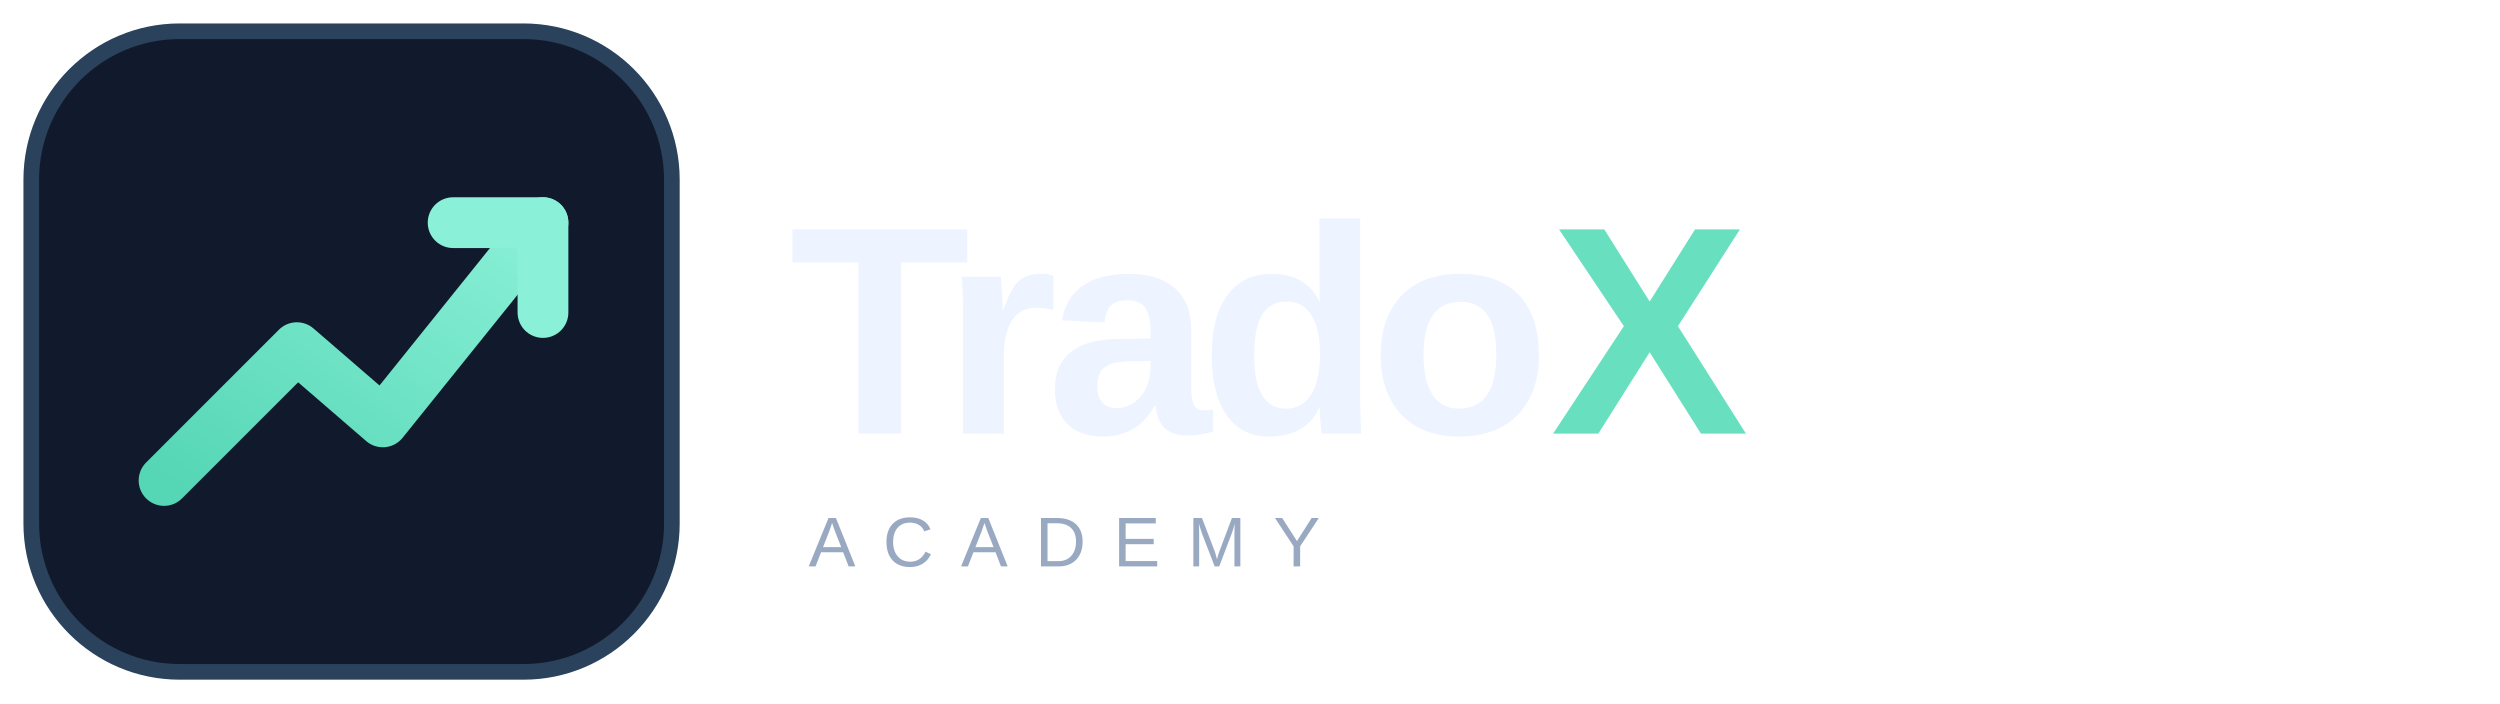
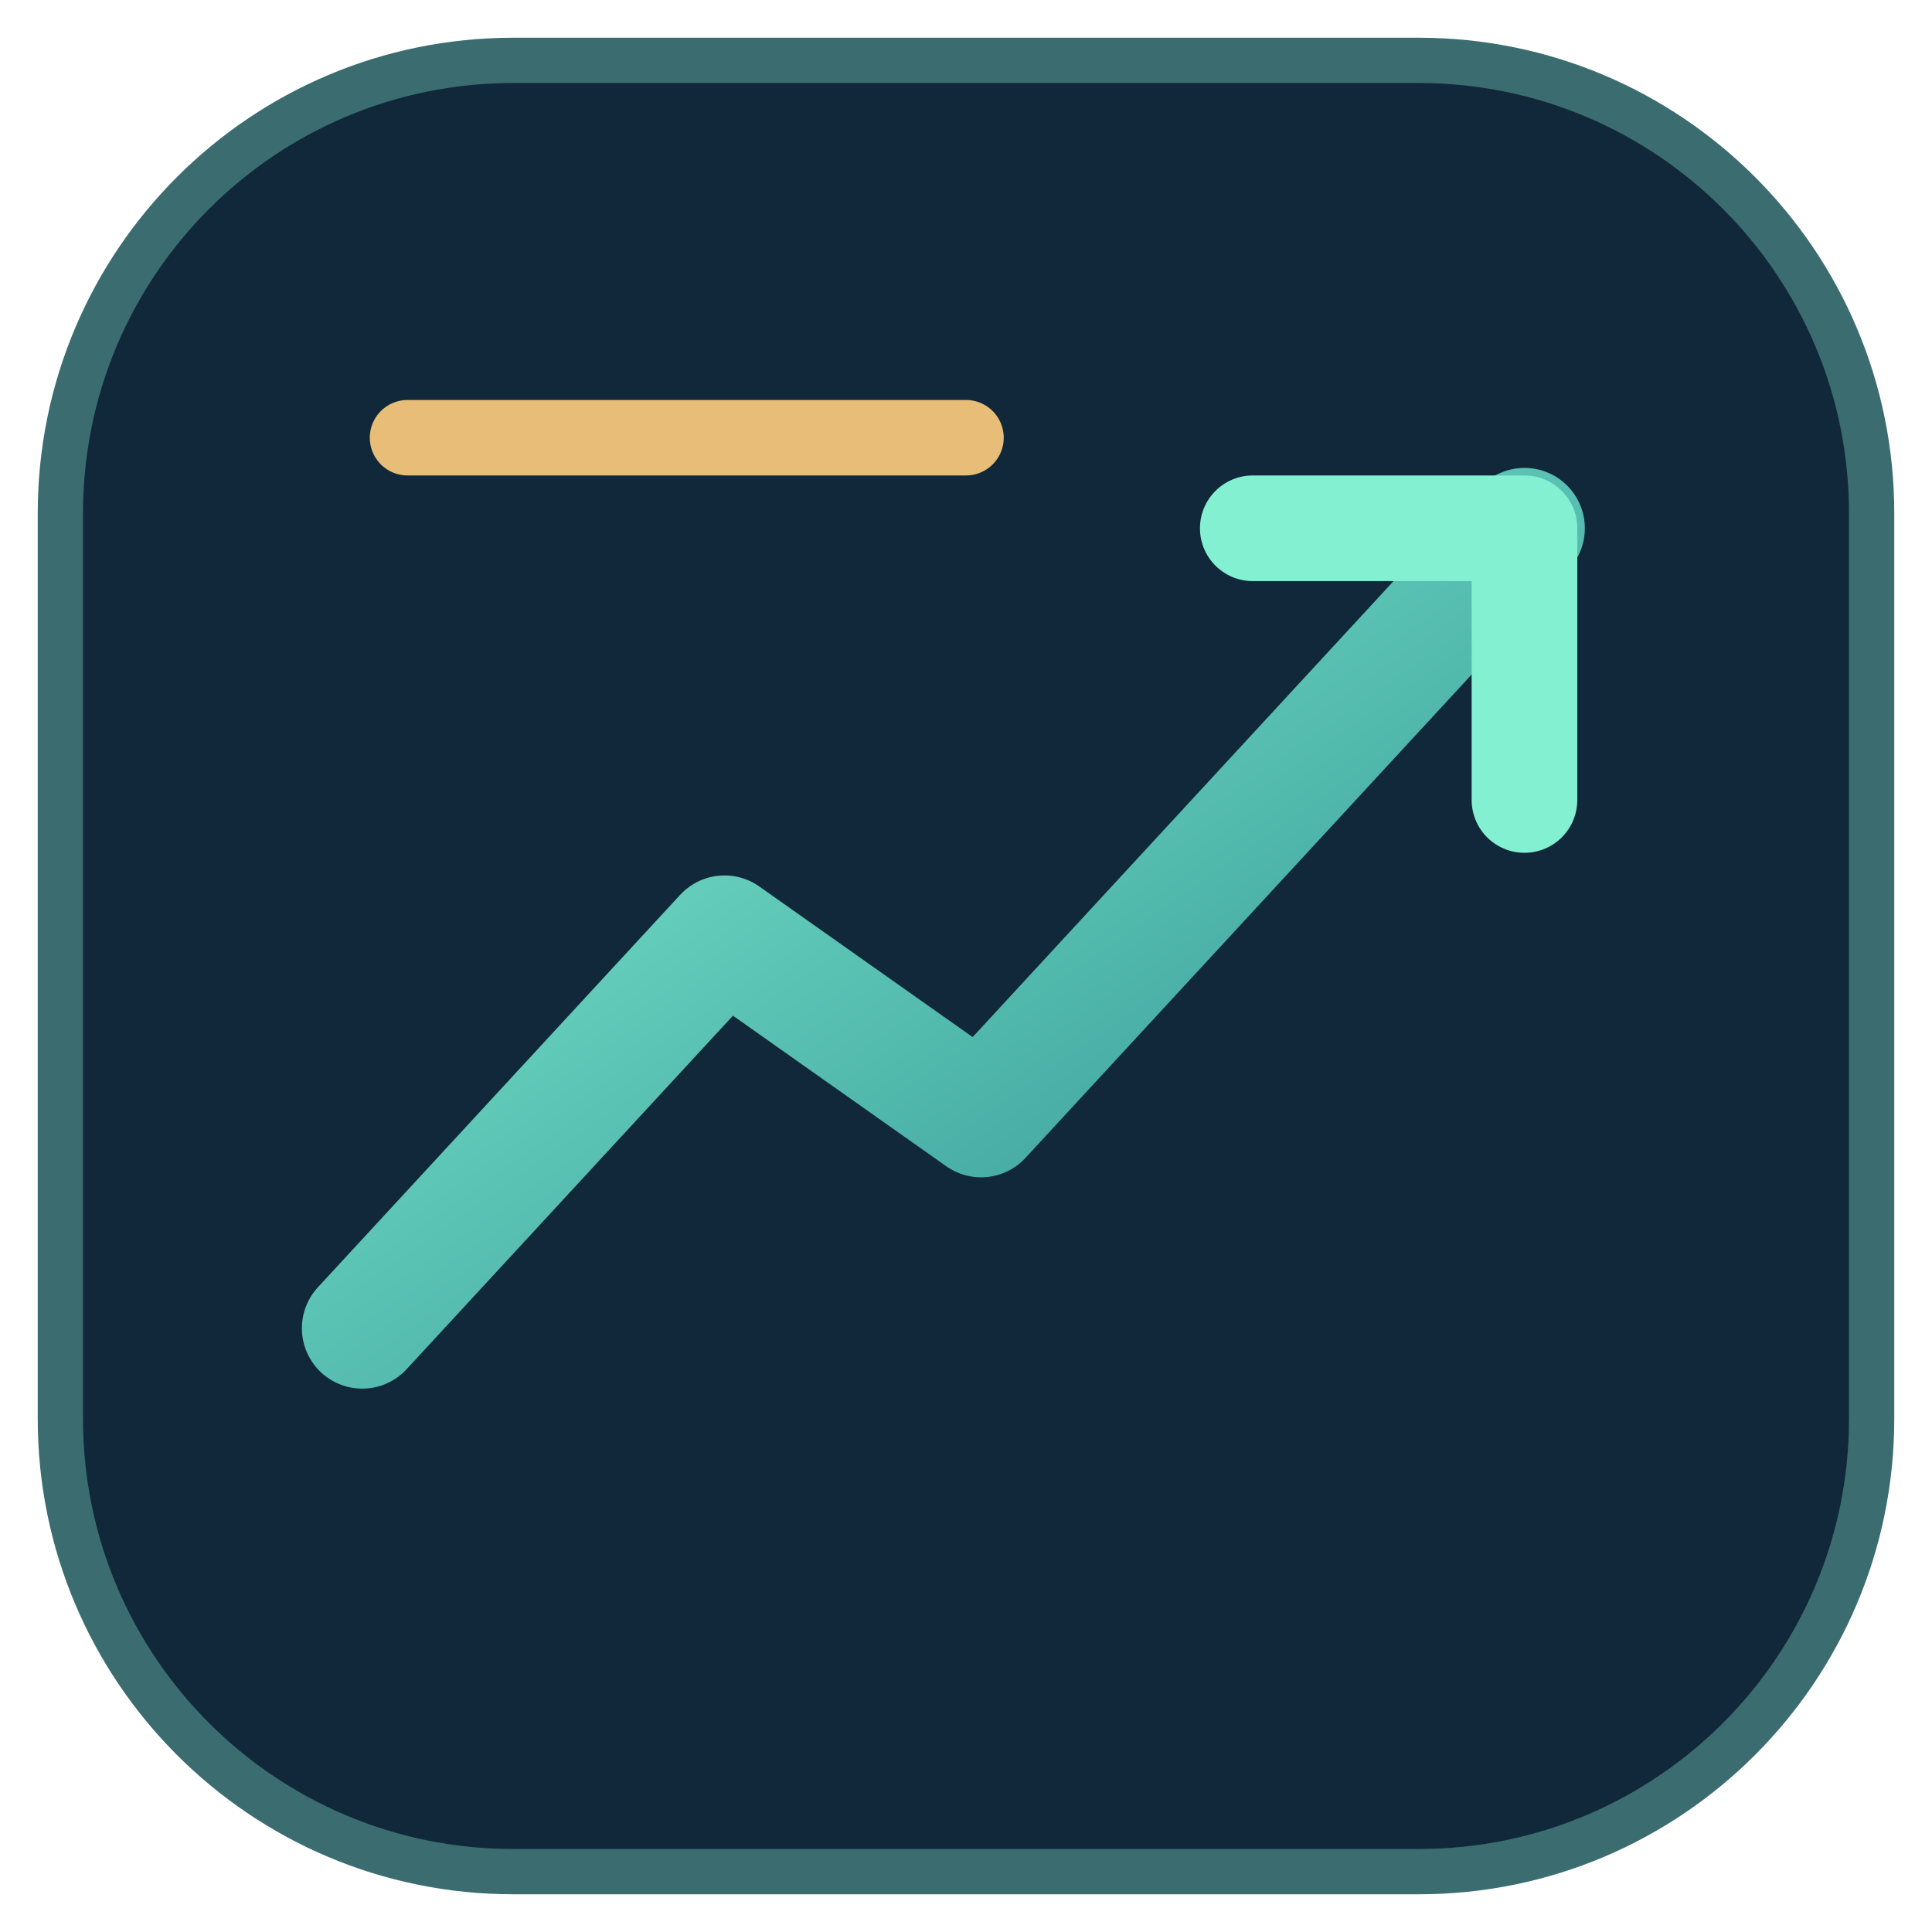
- <svg xmlns="http://www.w3.org/2000/svg" viewBox="0 0 640 180" role="img" aria-labelledby="title desc">
+ <svg xmlns="http://www.w3.org/2000/svg" viewBox="0 0 128 128">
  <defs>
-     <linearGradient id="g" x1="0" y1="1" x2="1" y2="0">
-       <stop offset="0" stop-color="#55d6b5" />
-       <stop offset="1" stop-color="#8af0d7" />
+     <linearGradient id="g" x1="0" y1="0" x2="1" y2="1">
+       <stop stop-color="#83f0d2" />
+       <stop offset="1" stop-color="#2d8f91" />
    </linearGradient>
  </defs>
-   <rect x="8" y="8" width="164" height="164" rx="38" fill="#111a2d" stroke="#2b425d" stroke-width="4" />
-   <path d="M42 123 L76 89 L98 108 L139 57" fill="none" stroke="url(#g)" stroke-width="13" stroke-linecap="round" stroke-linejoin="round" />
-   <path d="M116 57 H139 V80" fill="none" stroke="#8af0d7" stroke-width="13" stroke-linecap="round" stroke-linejoin="round" />
-   <text x="202" y="111" fill="#edf3ff" font-family="Arial, Helvetica, sans-serif" font-size="76" font-weight="700" letter-spacing="-3">Trado<tspan fill="#68e0c0">X</tspan>
-   </text>
-   <text x="207" y="145" fill="#9aa9c2" font-family="Arial, Helvetica, sans-serif" font-size="18" letter-spacing="7">ACADEMY</text>
+   <rect x="4" y="4" width="120" height="120" rx="30" fill="#10283a" stroke="#3a6c70" stroke-width="3" />
+   <path d="M24 88 48 62 65 74 101 35" fill="none" stroke="url(#g)" stroke-width="8" stroke-linecap="round" stroke-linejoin="round" />
+   <path d="M83 35h18v18" fill="none" stroke="#83f0d2" stroke-width="7" stroke-linecap="round" stroke-linejoin="round" />
+   <path d="M27 29h37" stroke="#e7bd78" stroke-width="5" stroke-linecap="round" />
</svg>
